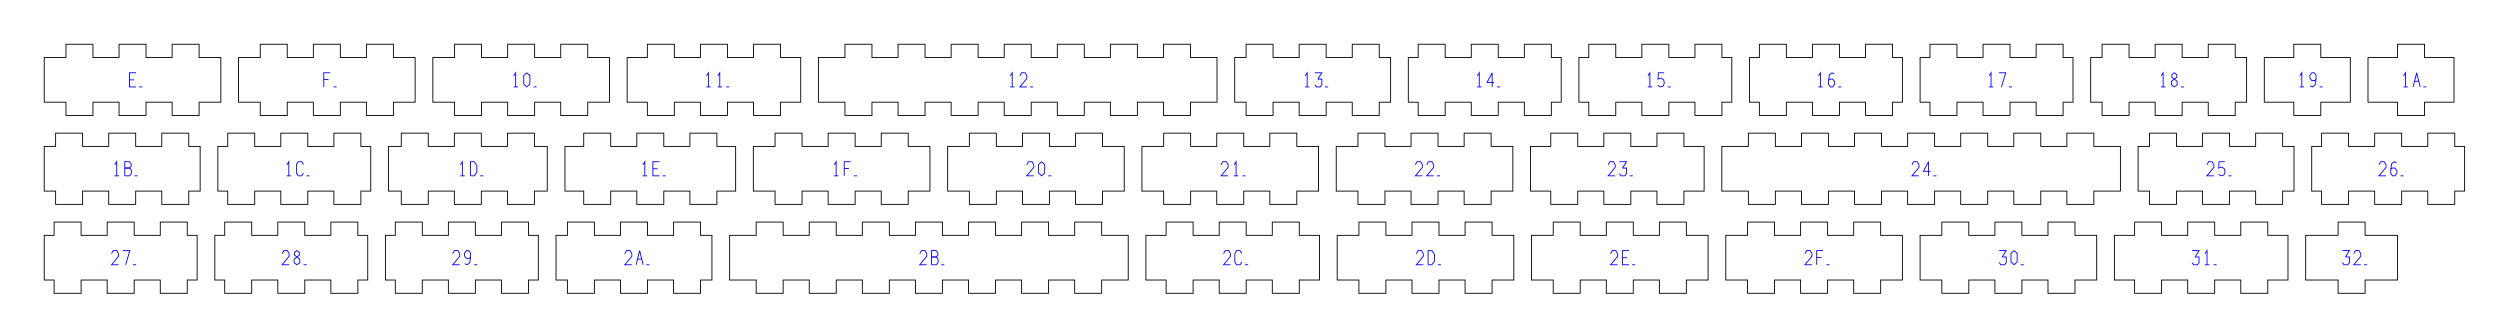
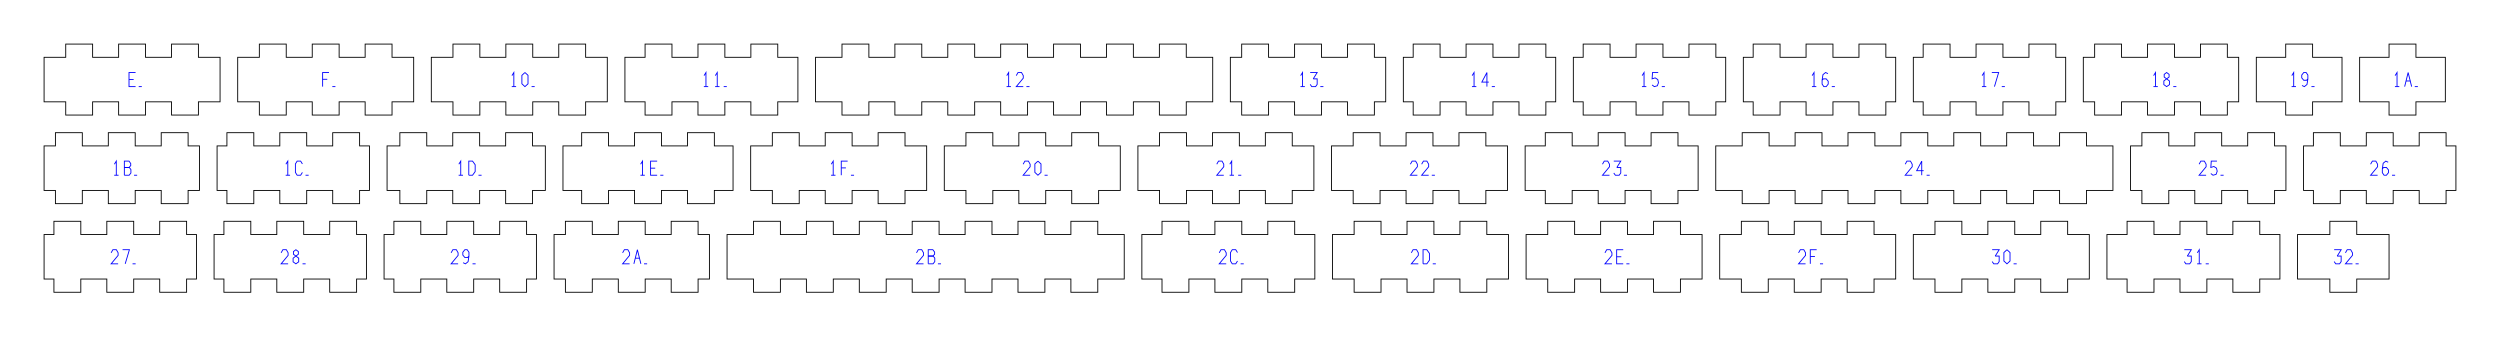
- <svg xmlns="http://www.w3.org/2000/svg" width="565.13mm" height="74.30mm" viewBox="0 0 565.13 74.30">
+ <svg xmlns="http://www.w3.org/2000/svg" width="567.13mm" height="76.30mm" viewBox="0 0 567.13 76.30">
  <g id="numbers" fill="none" stroke="#0000ff" stroke-width="0.2">
    <path d="M 30.755,16.450 L 29.267,16.450 L 29.267,19.650 L 30.755,19.650" />
    <path d="M 29.267,18.050 L 30.318,18.050" />
    <path d="M 31.465,19.650 L 32.169,19.650" />
    <path d="M 74.637,16.450 L 73.189,16.450 L 73.189,19.650" />
    <path d="M 73.189,17.986 L 74.240,17.986" />
    <path d="M 75.387,19.650 L 76.091,19.650" />
    <path d="M 116.128,17.154 L 116.565,16.450 L 116.565,19.650" />
    <path d="M 116.089,19.650 L 117.081,19.650" />
    <path d="M 119.085,16.450 L 119.780,17.090 L 119.780,19.010 L 119.085,19.650 L 118.391,19.010 L 118.391,17.090 L 119.085,16.450" />
    <path d="M 120.589,19.650 L 121.293,19.650" />
    <path d="M 159.710,17.154 L 160.146,16.450 L 160.146,19.650" />
    <path d="M 159.670,19.650 L 160.662,19.650" />
    <path d="M 162.270,17.154 L 162.706,16.450 L 162.706,19.650" />
    <path d="M 162.230,19.650 L 163.222,19.650" />
    <path d="M 164.171,19.650 L 164.875,19.650" />
    <path d="M 228.380,17.154 L 228.817,16.450 L 228.817,19.650" />
    <path d="M 228.340,19.650 L 229.332,19.650" />
    <path d="M 230.543,17.154 L 230.940,16.450 L 231.734,16.450 L 232.130,17.154 L 232.130,17.730 L 230.543,19.650 L 232.130,19.650" />
    <path d="M 232.841,19.650 L 233.545,19.650" />
    <path d="M 295.052,17.154 L 295.489,16.450 L 295.489,19.650" />
    <path d="M 295.013,19.650 L 296.005,19.650" />
    <path d="M 297.216,16.450 L 298.803,16.450 L 297.910,17.890" />
    <path d="M 297.910,17.890 L 298.803,17.890 L 298.803,19.138 L 298.446,19.650 L 297.573,19.650 L 297.216,19.138" />
    <path d="M 299.513,19.650 L 300.217,19.650" />
    <path d="M 333.956,17.154 L 334.393,16.450 L 334.393,19.650" />
    <path d="M 333.917,19.650 L 334.909,19.650" />
    <path d="M 337.310,19.650 L 337.310,16.450 L 336.159,18.626 L 337.746,18.626" />
    <path d="M 338.417,19.650 L 339.121,19.650" />
    <path d="M 372.519,17.154 L 372.956,16.450 L 372.956,19.650" />
    <path d="M 372.480,19.650 L 373.472,19.650" />
    <path d="M 376.171,16.450 L 374.881,16.450 L 374.782,17.890 L 375.476,17.666 L 376.071,18.050 L 376.230,18.754 L 375.972,19.458 L 375.278,19.650 L 374.782,19.266" />
    <path d="M 376.980,19.650 L 377.684,19.650" />
    <path d="M 411.082,17.154 L 411.519,16.450 L 411.519,19.650" />
    <path d="M 411.043,19.650 L 412.035,19.650" />
    <path d="M 414.674,16.706 L 414.138,16.450 L 413.543,16.930 L 413.345,18.210 L 413.345,19.074 L 413.742,19.650 L 414.277,19.650 L 414.734,19.074 L 414.734,18.434 L 414.277,17.890 L 413.642,17.890 L 413.345,18.210" />
    <path d="M 415.543,19.650 L 416.247,19.650" />
    <path d="M 449.646,17.154 L 450.082,16.450 L 450.082,19.650" />
    <path d="M 449.606,19.650 L 450.598,19.650" />
    <path d="M 451.848,16.450 L 453.396,16.450 L 452.444,19.650" />
    <path d="M 454.106,19.650 L 454.810,19.650" />
    <path d="M 488.549,17.154 L 488.986,16.450 L 488.986,19.650" />
    <path d="M 488.510,19.650 L 489.502,19.650" />
    <path d="M 491.506,17.890 L 490.951,17.474 L 490.951,16.866 L 491.506,16.450 L 492.062,16.866 L 492.062,17.474 L 491.506,17.890 L 490.871,18.370 L 490.871,19.202 L 491.506,19.650 L 492.141,19.202 L 492.141,18.370 L 491.506,17.890" />
    <path d="M 493.010,19.650 L 493.714,19.650" />
    <path d="M 519.893,17.154 L 520.329,16.450 L 520.329,19.650" />
    <path d="M 519.853,19.650 L 520.845,19.650" />
    <path d="M 522.215,19.394 L 522.750,19.650 L 523.345,19.170 L 523.544,17.890 L 523.544,17.026 L 523.147,16.450 L 522.611,16.450 L 522.155,17.026 L 522.155,17.666 L 522.611,18.210 L 523.246,18.210 L 523.544,17.890" />
    <path d="M 524.353,19.650 L 525.057,19.650" />
    <path d="M 543.334,17.154 L 543.771,16.450 L 543.771,19.650" />
    <path d="M 543.295,19.650 L 544.287,19.650" />
    <path d="M 545.498,19.650 L 546.291,16.450 L 547.085,19.650" />
    <path d="M 545.815,18.370 L 546.767,18.370" />
    <path d="M 547.795,19.650 L 548.499,19.650" />
    <path d="M 25.945,37.254 L 26.382,36.550 L 26.382,39.750" />
    <path d="M 25.906,39.750 L 26.898,39.750" />
    <path d="M 28.208,39.750 L 28.208,36.550 L 29.259,36.550 L 29.656,37.094 L 29.656,37.574 L 29.259,37.990 L 28.208,37.990" />
    <path d="M 28.208,37.990 L 29.339,37.990 L 29.696,38.470 L 29.696,39.238 L 29.299,39.750 L 28.208,39.750" />
    <path d="M 30.406,39.750 L 31.110,39.750" />
    <path d="M 64.849,37.254 L 65.286,36.550 L 65.286,39.750" />
    <path d="M 64.810,39.750 L 65.802,39.750" />
    <path d="M 68.600,37.190 L 68.203,36.550 L 67.409,36.550 L 67.013,37.190 L 67.013,39.110 L 67.409,39.750 L 68.203,39.750 L 68.600,39.110" />
    <path d="M 69.310,39.750 L 70.014,39.750" />
    <path d="M 104.082,37.254 L 104.519,36.550 L 104.519,39.750" />
    <path d="M 104.043,39.750 L 105.035,39.750" />
    <path d="M 106.345,39.750 L 106.345,36.550 L 107.198,36.550 L 107.793,37.382 L 107.793,38.918 L 107.198,39.750 L 106.345,39.750" />
    <path d="M 108.543,39.750 L 109.247,39.750" />
    <path d="M 145.325,37.254 L 145.761,36.550 L 145.761,39.750" />
    <path d="M 145.285,39.750 L 146.277,39.750" />
    <path d="M 149.075,36.550 L 147.587,36.550 L 147.587,39.750 L 149.075,39.750" />
    <path d="M 147.587,38.150 L 148.639,38.150" />
    <path d="M 149.786,39.750 L 150.490,39.750" />
    <path d="M 188.577,37.254 L 189.014,36.550 L 189.014,39.750" />
    <path d="M 188.537,39.750 L 189.529,39.750" />
    <path d="M 192.288,36.550 L 190.840,36.550 L 190.840,39.750" />
    <path d="M 190.840,38.086 L 191.891,38.086" />
    <path d="M 193.038,39.750 L 193.742,39.750" />
    <path d="M 232.102,37.254 L 232.499,36.550 L 233.293,36.550 L 233.690,37.254 L 233.690,37.830 L 232.102,39.750 L 233.690,39.750" />
    <path d="M 235.456,36.550 L 236.150,37.190 L 236.150,39.110 L 235.456,39.750 L 234.762,39.110 L 234.762,37.190 L 235.456,36.550" />
    <path d="M 236.960,39.750 L 237.664,39.750" />
    <path d="M 276.025,37.254 L 276.421,36.550 L 277.215,36.550 L 277.612,37.254 L 277.612,37.830 L 276.025,39.750 L 277.612,39.750" />
    <path d="M 278.981,37.254 L 279.418,36.550 L 279.418,39.750" />
    <path d="M 278.942,39.750 L 279.934,39.750" />
    <path d="M 280.882,39.750 L 281.586,39.750" />
    <path d="M 319.947,37.254 L 320.343,36.550 L 321.137,36.550 L 321.534,37.254 L 321.534,37.830 L 319.947,39.750 L 321.534,39.750" />
    <path d="M 322.507,37.254 L 322.903,36.550 L 323.697,36.550 L 324.094,37.254 L 324.094,37.830 L 322.507,39.750 L 324.094,39.750" />
    <path d="M 324.804,39.750 L 325.508,39.750" />
    <path d="M 363.528,37.254 L 363.925,36.550 L 364.718,36.550 L 365.115,37.254 L 365.115,37.830 L 363.528,39.750 L 365.115,39.750" />
    <path d="M 366.088,36.550 L 367.675,36.550 L 366.782,37.990" />
    <path d="M 366.782,37.990 L 367.675,37.990 L 367.675,39.238 L 367.318,39.750 L 366.445,39.750 L 366.088,39.238" />
    <path d="M 368.386,39.750 L 369.090,39.750" />
    <path d="M 432.198,37.254 L 432.595,36.550 L 433.389,36.550 L 433.786,37.254 L 433.786,37.830 L 432.198,39.750 L 433.786,39.750" />
    <path d="M 435.949,39.750 L 435.949,36.550 L 434.798,38.726 L 436.385,38.726" />
    <path d="M 437.056,39.750 L 437.760,39.750" />
    <path d="M 498.871,37.254 L 499.267,36.550 L 500.061,36.550 L 500.458,37.254 L 500.458,37.830 L 498.871,39.750 L 500.458,39.750" />
    <path d="M 502.919,36.550 L 501.629,36.550 L 501.530,37.990 L 502.224,37.766 L 502.819,38.150 L 502.978,38.854 L 502.720,39.558 L 502.026,39.750 L 501.530,39.366" />
    <path d="M 503.728,39.750 L 504.432,39.750" />
    <path d="M 537.774,37.254 L 538.171,36.550 L 538.965,36.550 L 539.362,37.254 L 539.362,37.830 L 537.774,39.750 L 539.362,39.750" />
    <path d="M 541.763,36.806 L 541.227,36.550 L 540.632,37.030 L 540.434,38.310 L 540.434,39.174 L 540.830,39.750 L 541.366,39.750 L 541.822,39.174 L 541.822,38.534 L 541.366,37.990 L 540.731,37.990 L 540.434,38.310" />
    <path d="M 542.632,39.750 L 543.336,39.750" />
    <path d="M 25.208,57.354 L 25.605,56.650 L 26.398,56.650 L 26.795,57.354 L 26.795,57.930 L 25.208,59.850 L 26.795,59.850" />
    <path d="M 27.808,56.650 L 29.355,56.650 L 28.403,59.850" />
    <path d="M 30.066,59.850 L 30.770,59.850" />
    <path d="M 63.771,57.354 L 64.168,56.650 L 64.961,56.650 L 65.358,57.354 L 65.358,57.930 L 63.771,59.850 L 65.358,59.850" />
    <path d="M 67.125,58.090 L 66.569,57.674 L 66.569,57.066 L 67.125,56.650 L 67.680,57.066 L 67.680,57.674 L 67.125,58.090 L 66.490,58.570 L 66.490,59.402 L 67.125,59.850 L 67.760,59.402 L 67.760,58.570 L 67.125,58.090" />
    <path d="M 68.629,59.850 L 69.333,59.850" />
    <path d="M 102.334,57.354 L 102.731,56.650 L 103.525,56.650 L 103.921,57.354 L 103.921,57.930 L 102.334,59.850 L 103.921,59.850" />
    <path d="M 105.053,59.594 L 105.589,59.850 L 106.184,59.370 L 106.382,58.090 L 106.382,57.226 L 105.985,56.650 L 105.450,56.650 L 104.993,57.226 L 104.993,57.866 L 105.450,58.410 L 106.085,58.410 L 106.382,58.090" />
    <path d="M 107.192,59.850 L 107.896,59.850" />
    <path d="M 141.238,57.354 L 141.635,56.650 L 142.428,56.650 L 142.825,57.354 L 142.825,57.930 L 141.238,59.850 L 142.825,59.850" />
    <path d="M 143.798,59.850 L 144.592,56.650 L 145.385,59.850" />
    <path d="M 144.115,58.570 L 145.068,58.570" />
    <path d="M 146.096,59.850 L 146.800,59.850" />
    <path d="M 207.910,57.354 L 208.307,56.650 L 209.101,56.650 L 209.498,57.354 L 209.498,57.930 L 207.910,59.850 L 209.498,59.850" />
    <path d="M 210.570,59.850 L 210.570,56.650 L 211.621,56.650 L 212.018,57.194 L 212.018,57.674 L 211.621,58.090 L 210.570,58.090" />
    <path d="M 210.570,58.090 L 211.700,58.090 L 212.058,58.570 L 212.058,59.338 L 211.661,59.850 L 210.570,59.850" />
    <path d="M 212.768,59.850 L 213.472,59.850" />
    <path d="M 276.581,57.354 L 276.977,56.650 L 277.771,56.650 L 278.168,57.354 L 278.168,57.930 L 276.581,59.850 L 278.168,59.850" />
    <path d="M 280.728,57.290 L 280.331,56.650 L 279.537,56.650 L 279.141,57.290 L 279.141,59.210 L 279.537,59.850 L 280.331,59.850 L 280.728,59.210" />
    <path d="M 281.438,59.850 L 282.142,59.850" />
    <path d="M 320.162,57.354 L 320.559,56.650 L 321.352,56.650 L 321.749,57.354 L 321.749,57.930 L 320.162,59.850 L 321.749,59.850" />
    <path d="M 322.821,59.850 L 322.821,56.650 L 323.674,56.650 L 324.270,57.482 L 324.270,59.018 L 323.674,59.850 L 322.821,59.850" />
    <path d="M 325.020,59.850 L 325.724,59.850" />
    <path d="M 364.084,57.354 L 364.481,56.650 L 365.274,56.650 L 365.671,57.354 L 365.671,57.930 L 364.084,59.850 L 365.671,59.850" />
    <path d="M 368.231,56.650 L 366.743,56.650 L 366.743,59.850 L 368.231,59.850" />
    <path d="M 366.743,58.250 L 367.795,58.250" />
    <path d="M 368.942,59.850 L 369.646,59.850" />
    <path d="M 408.006,57.354 L 408.403,56.650 L 409.197,56.650 L 409.593,57.354 L 409.593,57.930 L 408.006,59.850 L 409.593,59.850" />
    <path d="M 412.114,56.650 L 410.665,56.650 L 410.665,59.850" />
    <path d="M 410.665,58.186 L 411.717,58.186" />
    <path d="M 412.864,59.850 L 413.568,59.850" />
    <path d="M 451.928,56.650 L 453.515,56.650 L 452.623,58.090" />
    <path d="M 452.623,58.090 L 453.515,58.090 L 453.515,59.338 L 453.158,59.850 L 452.285,59.850 L 451.928,59.338" />
    <path d="M 455.282,56.650 L 455.976,57.290 L 455.976,59.210 L 455.282,59.850 L 454.587,59.210 L 454.587,57.290 L 455.282,56.650" />
    <path d="M 456.786,59.850 L 457.490,59.850" />
    <path d="M 495.510,56.650 L 497.097,56.650 L 496.204,58.090" />
    <path d="M 496.204,58.090 L 497.097,58.090 L 497.097,59.338 L 496.740,59.850 L 495.867,59.850 L 495.510,59.338" />
    <path d="M 498.466,57.354 L 498.903,56.650 L 498.903,59.850" />
    <path d="M 498.427,59.850 L 499.419,59.850" />
    <path d="M 500.367,59.850 L 501.071,59.850" />
    <path d="M 529.509,56.650 L 531.096,56.650 L 530.203,58.090" />
    <path d="M 530.203,58.090 L 531.096,58.090 L 531.096,59.338 L 530.739,59.850 L 529.866,59.850 L 529.509,59.338" />
    <path d="M 532.069,57.354 L 532.466,56.650 L 533.259,56.650 L 533.656,57.354 L 533.656,57.930 L 532.069,59.850 L 533.656,59.850" />
    <path d="M 534.367,59.850 L 535.071,59.850" />
  </g>
  <g id="outlines" fill="none" stroke="#000000" stroke-width="0.2">
    <path d="M 10.000,13.000 L 14.911,13.000 L 14.911,10.000 L 21.011,10.000 L 21.011,13.000 L 26.911,13.000 L 26.911,10.000 L 33.011,10.000 L 33.011,13.000 L 38.911,13.000 L 38.911,10.000 L 45.011,10.000 L 45.011,13.000 L 49.922,13.000 L 49.922,23.100 L 45.011,23.100 L 45.011,26.100 L 38.911,26.100 L 38.911,23.100 L 33.011,23.100 L 33.011,26.100 L 26.911,26.100 L 26.911,23.100 L 21.011,23.100 L 21.011,26.100 L 14.911,26.100 L 14.911,23.100 L 10.000,23.100 Z" />
    <path d="M 53.922,13.000 L 58.833,13.000 L 58.833,10.000 L 64.933,10.000 L 64.933,13.000 L 70.833,13.000 L 70.833,10.000 L 76.933,10.000 L 76.933,13.000 L 82.833,13.000 L 82.833,10.000 L 88.933,10.000 L 88.933,13.000 L 93.844,13.000 L 93.844,23.100 L 88.933,23.100 L 88.933,26.100 L 82.833,26.100 L 82.833,23.100 L 76.933,23.100 L 76.933,26.100 L 70.833,26.100 L 70.833,23.100 L 64.933,23.100 L 64.933,26.100 L 58.833,26.100 L 58.833,23.100 L 53.922,23.100 Z" />
    <path d="M 97.844,13.000 L 102.755,13.000 L 102.755,10.000 L 108.855,10.000 L 108.855,13.000 L 114.755,13.000 L 114.755,10.000 L 120.855,10.000 L 120.855,13.000 L 126.755,13.000 L 126.755,10.000 L 132.855,10.000 L 132.855,13.000 L 137.766,13.000 L 137.766,23.100 L 132.855,23.100 L 132.855,26.100 L 126.755,26.100 L 126.755,23.100 L 120.855,23.100 L 120.855,26.100 L 114.755,26.100 L 114.755,23.100 L 108.855,23.100 L 108.855,26.100 L 102.755,26.100 L 102.755,23.100 L 97.844,23.100 Z" />
    <path d="M 141.766,13.000 L 146.337,13.000 L 146.337,10.000 L 152.437,10.000 L 152.437,13.000 L 158.337,13.000 L 158.337,10.000 L 164.437,10.000 L 164.437,13.000 L 170.337,13.000 L 170.337,10.000 L 176.437,10.000 L 176.437,13.000 L 181.007,13.000 L 181.007,23.100 L 176.437,23.100 L 176.437,26.100 L 170.337,26.100 L 170.337,23.100 L 164.437,23.100 L 164.437,26.100 L 158.337,26.100 L 158.337,23.100 L 152.437,23.100 L 152.437,26.100 L 146.337,26.100 L 146.337,23.100 L 141.766,23.100 Z" />
    <path d="M 185.007,13.000 L 191.007,13.000 L 191.007,10.000 L 197.107,10.000 L 197.107,13.000 L 203.007,13.000 L 203.007,10.000 L 209.107,10.000 L 209.107,13.000 L 215.007,13.000 L 215.007,10.000 L 221.107,10.000 L 221.107,13.000 L 227.007,13.000 L 227.007,10.000 L 233.107,10.000 L 233.107,13.000 L 239.007,13.000 L 239.007,10.000 L 245.107,10.000 L 245.107,13.000 L 251.007,13.000 L 251.007,10.000 L 257.107,10.000 L 257.107,13.000 L 263.007,13.000 L 263.007,10.000 L 269.107,10.000 L 269.107,13.000 L 275.107,13.000 L 275.107,23.100 L 269.107,23.100 L 269.107,26.100 L 263.007,26.100 L 263.007,23.100 L 257.107,23.100 L 257.107,26.100 L 251.007,26.100 L 251.007,23.100 L 245.107,23.100 L 245.107,26.100 L 239.007,26.100 L 239.007,23.100 L 233.107,23.100 L 233.107,26.100 L 227.007,26.100 L 227.007,23.100 L 221.107,23.100 L 221.107,26.100 L 215.007,26.100 L 215.007,23.100 L 209.107,23.100 L 209.107,26.100 L 203.007,26.100 L 203.007,23.100 L 197.107,23.100 L 197.107,26.100 L 191.007,26.100 L 191.007,23.100 L 185.007,23.100 Z" />
    <path d="M 279.107,13.000 L 281.679,13.000 L 281.679,10.000 L 287.779,10.000 L 287.779,13.000 L 293.679,13.000 L 293.679,10.000 L 299.779,10.000 L 299.779,13.000 L 305.679,13.000 L 305.679,10.000 L 311.779,10.000 L 311.779,13.000 L 314.351,13.000 L 314.351,23.100 L 311.779,23.100 L 311.779,26.100 L 305.679,26.100 L 305.679,23.100 L 299.779,23.100 L 299.779,26.100 L 293.679,26.100 L 293.679,23.100 L 287.779,23.100 L 287.779,26.100 L 281.679,26.100 L 281.679,23.100 L 279.107,23.100 Z" />
    <path d="M 318.351,13.000 L 320.583,13.000 L 320.583,10.000 L 326.683,10.000 L 326.683,13.000 L 332.583,13.000 L 332.583,10.000 L 338.683,10.000 L 338.683,13.000 L 344.583,13.000 L 344.583,10.000 L 350.683,10.000 L 350.683,13.000 L 352.915,13.000 L 352.915,23.100 L 350.683,23.100 L 350.683,26.100 L 344.583,26.100 L 344.583,23.100 L 338.683,23.100 L 338.683,26.100 L 332.583,26.100 L 332.583,23.100 L 326.683,23.100 L 326.683,26.100 L 320.583,26.100 L 320.583,23.100 L 318.351,23.100 Z" />
    <path d="M 356.915,13.000 L 359.146,13.000 L 359.146,10.000 L 365.246,10.000 L 365.246,13.000 L 371.146,13.000 L 371.146,10.000 L 377.246,10.000 L 377.246,13.000 L 383.146,13.000 L 383.146,10.000 L 389.246,10.000 L 389.246,13.000 L 391.478,13.000 L 391.478,23.100 L 389.246,23.100 L 389.246,26.100 L 383.146,26.100 L 383.146,23.100 L 377.246,23.100 L 377.246,26.100 L 371.146,26.100 L 371.146,23.100 L 365.246,23.100 L 365.246,26.100 L 359.146,26.100 L 359.146,23.100 L 356.915,23.100 Z" />
    <path d="M 395.478,13.000 L 397.709,13.000 L 397.709,10.000 L 403.809,10.000 L 403.809,13.000 L 409.709,13.000 L 409.709,10.000 L 415.809,10.000 L 415.809,13.000 L 421.709,13.000 L 421.709,10.000 L 427.809,10.000 L 427.809,13.000 L 430.041,13.000 L 430.041,23.100 L 427.809,23.100 L 427.809,26.100 L 421.709,26.100 L 421.709,23.100 L 415.809,23.100 L 415.809,26.100 L 409.709,26.100 L 409.709,23.100 L 403.809,23.100 L 403.809,26.100 L 397.709,26.100 L 397.709,23.100 L 395.478,23.100 Z" />
    <path d="M 434.041,13.000 L 436.272,13.000 L 436.272,10.000 L 442.372,10.000 L 442.372,13.000 L 448.272,13.000 L 448.272,10.000 L 454.372,10.000 L 454.372,13.000 L 460.272,13.000 L 460.272,10.000 L 466.372,10.000 L 466.372,13.000 L 468.604,13.000 L 468.604,23.100 L 466.372,23.100 L 466.372,26.100 L 460.272,26.100 L 460.272,23.100 L 454.372,23.100 L 454.372,26.100 L 448.272,26.100 L 448.272,23.100 L 442.372,23.100 L 442.372,26.100 L 436.272,26.100 L 436.272,23.100 L 434.041,23.100 Z" />
    <path d="M 472.604,13.000 L 475.176,13.000 L 475.176,10.000 L 481.276,10.000 L 481.276,13.000 L 487.176,13.000 L 487.176,10.000 L 493.276,10.000 L 493.276,13.000 L 499.176,13.000 L 499.176,10.000 L 505.276,10.000 L 505.276,13.000 L 507.849,13.000 L 507.849,23.100 L 505.276,23.100 L 505.276,26.100 L 499.176,26.100 L 499.176,23.100 L 493.276,23.100 L 493.276,26.100 L 487.176,26.100 L 487.176,23.100 L 481.276,23.100 L 481.276,26.100 L 475.176,26.100 L 475.176,23.100 L 472.604,23.100 Z" />
    <path d="M 511.849,13.000 L 518.519,13.000 L 518.519,10.000 L 524.619,10.000 L 524.619,13.000 L 531.290,13.000 L 531.290,23.100 L 524.619,23.100 L 524.619,26.100 L 518.519,26.100 L 518.519,23.100 L 511.849,23.100 Z" />
    <path d="M 535.290,13.000 L 541.961,13.000 L 541.961,10.000 L 548.061,10.000 L 548.061,13.000 L 554.732,13.000 L 554.732,23.100 L 548.061,23.100 L 548.061,26.100 L 541.961,26.100 L 541.961,23.100 L 535.290,23.100 Z" />
    <path d="M 10.000,33.100 L 12.572,33.100 L 12.572,30.100 L 18.672,30.100 L 18.672,33.100 L 24.572,33.100 L 24.572,30.100 L 30.672,30.100 L 30.672,33.100 L 36.572,33.100 L 36.572,30.100 L 42.672,30.100 L 42.672,33.100 L 45.245,33.100 L 45.245,43.200 L 42.672,43.200 L 42.672,46.200 L 36.572,46.200 L 36.572,43.200 L 30.672,43.200 L 30.672,46.200 L 24.572,46.200 L 24.572,43.200 L 18.672,43.200 L 18.672,46.200 L 12.572,46.200 L 12.572,43.200 L 10.000,43.200 Z" />
    <path d="M 49.245,33.100 L 51.476,33.100 L 51.476,30.100 L 57.576,30.100 L 57.576,33.100 L 63.476,33.100 L 63.476,30.100 L 69.576,30.100 L 69.576,33.100 L 75.476,33.100 L 75.476,30.100 L 81.576,30.100 L 81.576,33.100 L 83.808,33.100 L 83.808,43.200 L 81.576,43.200 L 81.576,46.200 L 75.476,46.200 L 75.476,43.200 L 69.576,43.200 L 69.576,46.200 L 63.476,46.200 L 63.476,43.200 L 57.576,43.200 L 57.576,46.200 L 51.476,46.200 L 51.476,43.200 L 49.245,43.200 Z" />
    <path d="M 87.808,33.100 L 90.709,33.100 L 90.709,30.100 L 96.809,30.100 L 96.809,33.100 L 102.709,33.100 L 102.709,30.100 L 108.809,30.100 L 108.809,33.100 L 114.709,33.100 L 114.709,30.100 L 120.809,30.100 L 120.809,33.100 L 123.711,33.100 L 123.711,43.200 L 120.809,43.200 L 120.809,46.200 L 114.709,46.200 L 114.709,43.200 L 108.809,43.200 L 108.809,46.200 L 102.709,46.200 L 102.709,43.200 L 96.809,43.200 L 96.809,46.200 L 90.709,46.200 L 90.709,43.200 L 87.808,43.200 Z" />
    <path d="M 127.711,33.100 L 131.952,33.100 L 131.952,30.100 L 138.052,30.100 L 138.052,33.100 L 143.952,33.100 L 143.952,30.100 L 150.052,30.100 L 150.052,33.100 L 155.952,33.100 L 155.952,30.100 L 162.052,30.100 L 162.052,33.100 L 166.293,33.100 L 166.293,43.200 L 162.052,43.200 L 162.052,46.200 L 155.952,46.200 L 155.952,43.200 L 150.052,43.200 L 150.052,46.200 L 143.952,46.200 L 143.952,43.200 L 138.052,43.200 L 138.052,46.200 L 131.952,46.200 L 131.952,43.200 L 127.711,43.200 Z" />
    <path d="M 170.293,33.100 L 175.204,33.100 L 175.204,30.100 L 181.304,30.100 L 181.304,33.100 L 187.204,33.100 L 187.204,30.100 L 193.304,30.100 L 193.304,33.100 L 199.204,33.100 L 199.204,30.100 L 205.304,30.100 L 205.304,33.100 L 210.215,33.100 L 210.215,43.200 L 205.304,43.200 L 205.304,46.200 L 199.204,46.200 L 199.204,43.200 L 193.304,43.200 L 193.304,46.200 L 187.204,46.200 L 187.204,43.200 L 181.304,43.200 L 181.304,46.200 L 175.204,46.200 L 175.204,43.200 L 170.293,43.200 Z" />
    <path d="M 214.215,33.100 L 219.126,33.100 L 219.126,30.100 L 225.226,30.100 L 225.226,33.100 L 231.126,33.100 L 231.126,30.100 L 237.226,30.100 L 237.226,33.100 L 243.126,33.100 L 243.126,30.100 L 249.226,30.100 L 249.226,33.100 L 254.137,33.100 L 254.137,43.200 L 249.226,43.200 L 249.226,46.200 L 243.126,46.200 L 243.126,43.200 L 237.226,43.200 L 237.226,46.200 L 231.126,46.200 L 231.126,43.200 L 225.226,43.200 L 225.226,46.200 L 219.126,46.200 L 219.126,43.200 L 214.215,43.200 Z" />
    <path d="M 258.137,33.100 L 263.048,33.100 L 263.048,30.100 L 269.148,30.100 L 269.148,33.100 L 275.048,33.100 L 275.048,30.100 L 281.148,30.100 L 281.148,33.100 L 287.048,33.100 L 287.048,30.100 L 293.148,30.100 L 293.148,33.100 L 298.059,33.100 L 298.059,43.200 L 293.148,43.200 L 293.148,46.200 L 287.048,46.200 L 287.048,43.200 L 281.148,43.200 L 281.148,46.200 L 275.048,46.200 L 275.048,43.200 L 269.148,43.200 L 269.148,46.200 L 263.048,46.200 L 263.048,43.200 L 258.137,43.200 Z" />
    <path d="M 302.059,33.100 L 306.970,33.100 L 306.970,30.100 L 313.070,30.100 L 313.070,33.100 L 318.970,33.100 L 318.970,30.100 L 325.070,30.100 L 325.070,33.100 L 330.970,33.100 L 330.970,30.100 L 337.070,30.100 L 337.070,33.100 L 341.981,33.100 L 341.981,43.200 L 337.070,43.200 L 337.070,46.200 L 330.970,46.200 L 330.970,43.200 L 325.070,43.200 L 325.070,46.200 L 318.970,46.200 L 318.970,43.200 L 313.070,43.200 L 313.070,46.200 L 306.970,46.200 L 306.970,43.200 L 302.059,43.200 Z" />
    <path d="M 345.981,33.100 L 350.552,33.100 L 350.552,30.100 L 356.652,30.100 L 356.652,33.100 L 362.552,33.100 L 362.552,30.100 L 368.652,30.100 L 368.652,33.100 L 374.552,33.100 L 374.552,30.100 L 380.652,30.100 L 380.652,33.100 L 385.222,33.100 L 385.222,43.200 L 380.652,43.200 L 380.652,46.200 L 374.552,46.200 L 374.552,43.200 L 368.652,43.200 L 368.652,46.200 L 362.552,46.200 L 362.552,43.200 L 356.652,43.200 L 356.652,46.200 L 350.552,46.200 L 350.552,43.200 L 345.981,43.200 Z" />
    <path d="M 389.222,33.100 L 395.222,33.100 L 395.222,30.100 L 401.322,30.100 L 401.322,33.100 L 407.222,33.100 L 407.222,30.100 L 413.322,30.100 L 413.322,33.100 L 419.222,33.100 L 419.222,30.100 L 425.322,30.100 L 425.322,33.100 L 431.222,33.100 L 431.222,30.100 L 437.322,30.100 L 437.322,33.100 L 443.222,33.100 L 443.222,30.100 L 449.322,30.100 L 449.322,33.100 L 455.222,33.100 L 455.222,30.100 L 461.322,30.100 L 461.322,33.100 L 467.222,33.100 L 467.222,30.100 L 473.322,30.100 L 473.322,33.100 L 479.322,33.100 L 479.322,43.200 L 473.322,43.200 L 473.322,46.200 L 467.222,46.200 L 467.222,43.200 L 461.322,43.200 L 461.322,46.200 L 455.222,46.200 L 455.222,43.200 L 449.322,43.200 L 449.322,46.200 L 443.222,46.200 L 443.222,43.200 L 437.322,43.200 L 437.322,46.200 L 431.222,46.200 L 431.222,43.200 L 425.322,43.200 L 425.322,46.200 L 419.222,46.200 L 419.222,43.200 L 413.322,43.200 L 413.322,46.200 L 407.222,46.200 L 407.222,43.200 L 401.322,43.200 L 401.322,46.200 L 395.222,46.200 L 395.222,43.200 L 389.222,43.200 Z" />
    <path d="M 483.322,33.100 L 485.894,33.100 L 485.894,30.100 L 491.994,30.100 L 491.994,33.100 L 497.894,33.100 L 497.894,30.100 L 503.994,30.100 L 503.994,33.100 L 509.894,33.100 L 509.894,30.100 L 515.994,30.100 L 515.994,33.100 L 518.567,33.100 L 518.567,43.200 L 515.994,43.200 L 515.994,46.200 L 509.894,46.200 L 509.894,43.200 L 503.994,43.200 L 503.994,46.200 L 497.894,46.200 L 497.894,43.200 L 491.994,43.200 L 491.994,46.200 L 485.894,46.200 L 485.894,43.200 L 483.322,43.200 Z" />
    <path d="M 522.567,33.100 L 524.798,33.100 L 524.798,30.100 L 530.898,30.100 L 530.898,33.100 L 536.798,33.100 L 536.798,30.100 L 542.898,30.100 L 542.898,33.100 L 548.798,33.100 L 548.798,30.100 L 554.898,30.100 L 554.898,33.100 L 557.130,33.100 L 557.130,43.200 L 554.898,43.200 L 554.898,46.200 L 548.798,46.200 L 548.798,43.200 L 542.898,43.200 L 542.898,46.200 L 536.798,46.200 L 536.798,43.200 L 530.898,43.200 L 530.898,46.200 L 524.798,46.200 L 524.798,43.200 L 522.567,43.200 Z" />
    <path d="M 10.000,53.200 L 12.232,53.200 L 12.232,50.200 L 18.332,50.200 L 18.332,53.200 L 24.232,53.200 L 24.232,50.200 L 30.332,50.200 L 30.332,53.200 L 36.232,53.200 L 36.232,50.200 L 42.332,50.200 L 42.332,53.200 L 44.563,53.200 L 44.563,63.300 L 42.332,63.300 L 42.332,66.300 L 36.232,66.300 L 36.232,63.300 L 30.332,63.300 L 30.332,66.300 L 24.232,66.300 L 24.232,63.300 L 18.332,63.300 L 18.332,66.300 L 12.232,66.300 L 12.232,63.300 L 10.000,63.300 Z" />
    <path d="M 48.563,53.200 L 50.795,53.200 L 50.795,50.200 L 56.895,50.200 L 56.895,53.200 L 62.795,53.200 L 62.795,50.200 L 68.895,50.200 L 68.895,53.200 L 74.795,53.200 L 74.795,50.200 L 80.895,50.200 L 80.895,53.200 L 83.126,53.200 L 83.126,63.300 L 80.895,63.300 L 80.895,66.300 L 74.795,66.300 L 74.795,63.300 L 68.895,63.300 L 68.895,66.300 L 62.795,66.300 L 62.795,63.300 L 56.895,63.300 L 56.895,66.300 L 50.795,66.300 L 50.795,63.300 L 48.563,63.300 Z" />
    <path d="M 87.126,53.200 L 89.358,53.200 L 89.358,50.200 L 95.458,50.200 L 95.458,53.200 L 101.358,53.200 L 101.358,50.200 L 107.458,50.200 L 107.458,53.200 L 113.358,53.200 L 113.358,50.200 L 119.458,50.200 L 119.458,53.200 L 121.689,53.200 L 121.689,63.300 L 119.458,63.300 L 119.458,66.300 L 113.358,66.300 L 113.358,63.300 L 107.458,63.300 L 107.458,66.300 L 101.358,66.300 L 101.358,63.300 L 95.458,63.300 L 95.458,66.300 L 89.358,66.300 L 89.358,63.300 L 87.126,63.300 Z" />
    <path d="M 125.689,53.200 L 128.262,53.200 L 128.262,50.200 L 134.362,50.200 L 134.362,53.200 L 140.262,53.200 L 140.262,50.200 L 146.362,50.200 L 146.362,53.200 L 152.262,53.200 L 152.262,50.200 L 158.362,50.200 L 158.362,53.200 L 160.934,53.200 L 160.934,63.300 L 158.362,63.300 L 158.362,66.300 L 152.262,66.300 L 152.262,63.300 L 146.362,63.300 L 146.362,66.300 L 140.262,66.300 L 140.262,63.300 L 134.362,63.300 L 134.362,66.300 L 128.262,66.300 L 128.262,63.300 L 125.689,63.300 Z" />
    <path d="M 164.934,53.200 L 170.934,53.200 L 170.934,50.200 L 177.034,50.200 L 177.034,53.200 L 182.934,53.200 L 182.934,50.200 L 189.034,50.200 L 189.034,53.200 L 194.934,53.200 L 194.934,50.200 L 201.034,50.200 L 201.034,53.200 L 206.934,53.200 L 206.934,50.200 L 213.034,50.200 L 213.034,53.200 L 218.934,53.200 L 218.934,50.200 L 225.034,50.200 L 225.034,53.200 L 230.934,53.200 L 230.934,50.200 L 237.034,50.200 L 237.034,53.200 L 242.934,53.200 L 242.934,50.200 L 249.034,50.200 L 249.034,53.200 L 255.034,53.200 L 255.034,63.300 L 249.034,63.300 L 249.034,66.300 L 242.934,66.300 L 242.934,63.300 L 237.034,63.300 L 237.034,66.300 L 230.934,66.300 L 230.934,63.300 L 225.034,63.300 L 225.034,66.300 L 218.934,66.300 L 218.934,63.300 L 213.034,63.300 L 213.034,66.300 L 206.934,66.300 L 206.934,63.300 L 201.034,63.300 L 201.034,66.300 L 194.934,66.300 L 194.934,63.300 L 189.034,63.300 L 189.034,66.300 L 182.934,66.300 L 182.934,63.300 L 177.034,63.300 L 177.034,66.300 L 170.934,66.300 L 170.934,63.300 L 164.934,63.300 Z" />
    <path d="M 259.034,53.200 L 263.604,53.200 L 263.604,50.200 L 269.704,50.200 L 269.704,53.200 L 275.604,53.200 L 275.604,50.200 L 281.704,50.200 L 281.704,53.200 L 287.604,53.200 L 287.604,50.200 L 293.704,50.200 L 293.704,53.200 L 298.275,53.200 L 298.275,63.300 L 293.704,63.300 L 293.704,66.300 L 287.604,66.300 L 287.604,63.300 L 281.704,63.300 L 281.704,66.300 L 275.604,66.300 L 275.604,63.300 L 269.704,63.300 L 269.704,66.300 L 263.604,66.300 L 263.604,63.300 L 259.034,63.300 Z" />
    <path d="M 302.275,53.200 L 307.186,53.200 L 307.186,50.200 L 313.286,50.200 L 313.286,53.200 L 319.186,53.200 L 319.186,50.200 L 325.286,50.200 L 325.286,53.200 L 331.186,53.200 L 331.186,50.200 L 337.286,50.200 L 337.286,53.200 L 342.197,53.200 L 342.197,63.300 L 337.286,63.300 L 337.286,66.300 L 331.186,66.300 L 331.186,63.300 L 325.286,63.300 L 325.286,66.300 L 319.186,66.300 L 319.186,63.300 L 313.286,63.300 L 313.286,66.300 L 307.186,66.300 L 307.186,63.300 L 302.275,63.300 Z" />
    <path d="M 346.197,53.200 L 351.108,53.200 L 351.108,50.200 L 357.208,50.200 L 357.208,53.200 L 363.108,53.200 L 363.108,50.200 L 369.208,50.200 L 369.208,53.200 L 375.108,53.200 L 375.108,50.200 L 381.208,50.200 L 381.208,53.200 L 386.119,53.200 L 386.119,63.300 L 381.208,63.300 L 381.208,66.300 L 375.108,66.300 L 375.108,63.300 L 369.208,63.300 L 369.208,66.300 L 363.108,66.300 L 363.108,63.300 L 357.208,63.300 L 357.208,66.300 L 351.108,66.300 L 351.108,63.300 L 346.197,63.300 Z" />
    <path d="M 390.119,53.200 L 395.030,53.200 L 395.030,50.200 L 401.130,50.200 L 401.130,53.200 L 407.030,53.200 L 407.030,50.200 L 413.130,50.200 L 413.130,53.200 L 419.030,53.200 L 419.030,50.200 L 425.130,50.200 L 425.130,53.200 L 430.041,53.200 L 430.041,63.300 L 425.130,63.300 L 425.130,66.300 L 419.030,66.300 L 419.030,63.300 L 413.130,63.300 L 413.130,66.300 L 407.030,66.300 L 407.030,63.300 L 401.130,63.300 L 401.130,66.300 L 395.030,66.300 L 395.030,63.300 L 390.119,63.300 Z" />
    <path d="M 434.041,53.200 L 438.952,53.200 L 438.952,50.200 L 445.052,50.200 L 445.052,53.200 L 450.952,53.200 L 450.952,50.200 L 457.052,50.200 L 457.052,53.200 L 462.952,53.200 L 462.952,50.200 L 469.052,50.200 L 469.052,53.200 L 473.963,53.200 L 473.963,63.300 L 469.052,63.300 L 469.052,66.300 L 462.952,66.300 L 462.952,63.300 L 457.052,63.300 L 457.052,66.300 L 450.952,66.300 L 450.952,63.300 L 445.052,63.300 L 445.052,66.300 L 438.952,66.300 L 438.952,63.300 L 434.041,63.300 Z" />
    <path d="M 477.963,53.200 L 482.533,53.200 L 482.533,50.200 L 488.633,50.200 L 488.633,53.200 L 494.533,53.200 L 494.533,50.200 L 500.633,50.200 L 500.633,53.200 L 506.533,53.200 L 506.533,50.200 L 512.633,50.200 L 512.633,53.200 L 517.204,53.200 L 517.204,63.300 L 512.633,63.300 L 512.633,66.300 L 506.533,66.300 L 506.533,63.300 L 500.633,63.300 L 500.633,66.300 L 494.533,66.300 L 494.533,63.300 L 488.633,63.300 L 488.633,66.300 L 482.533,66.300 L 482.533,63.300 L 477.963,63.300 Z" />
    <path d="M 521.204,53.200 L 528.533,53.200 L 528.533,50.200 L 534.633,50.200 L 534.633,53.200 L 541.962,53.200 L 541.962,63.300 L 534.633,63.300 L 534.633,66.300 L 528.533,66.300 L 528.533,63.300 L 521.204,63.300 Z" />
  </g>
</svg>
